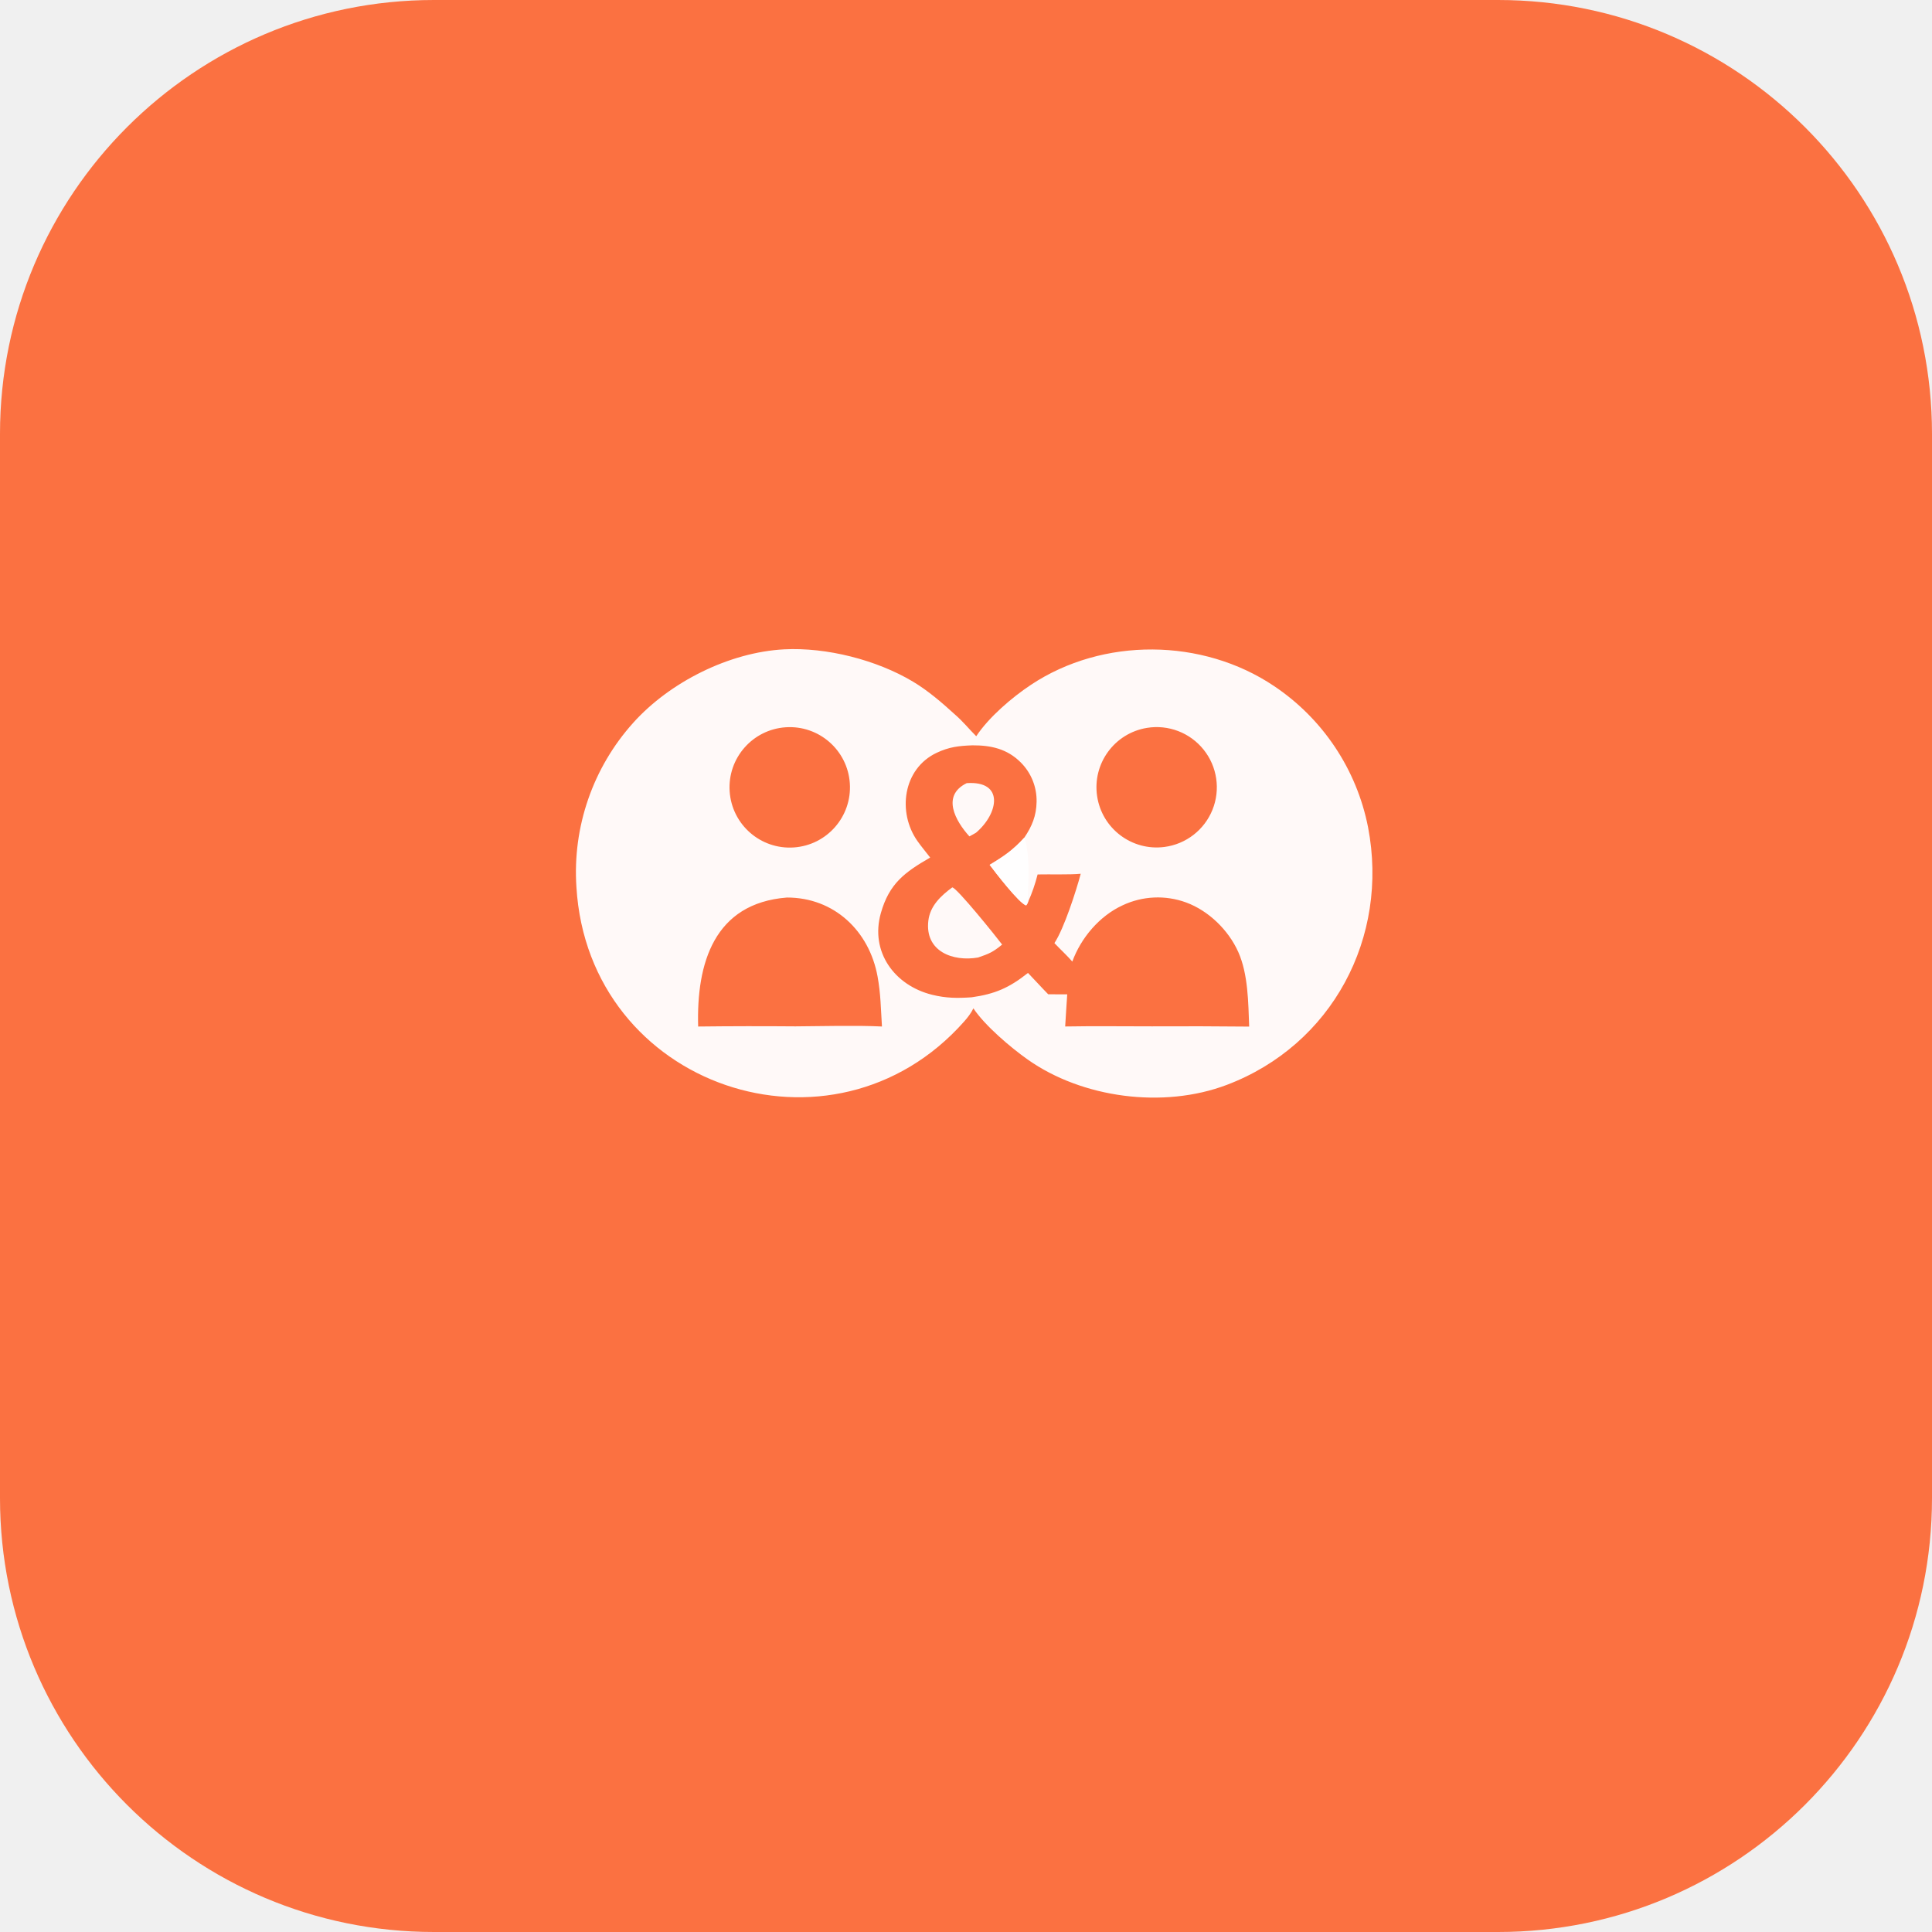
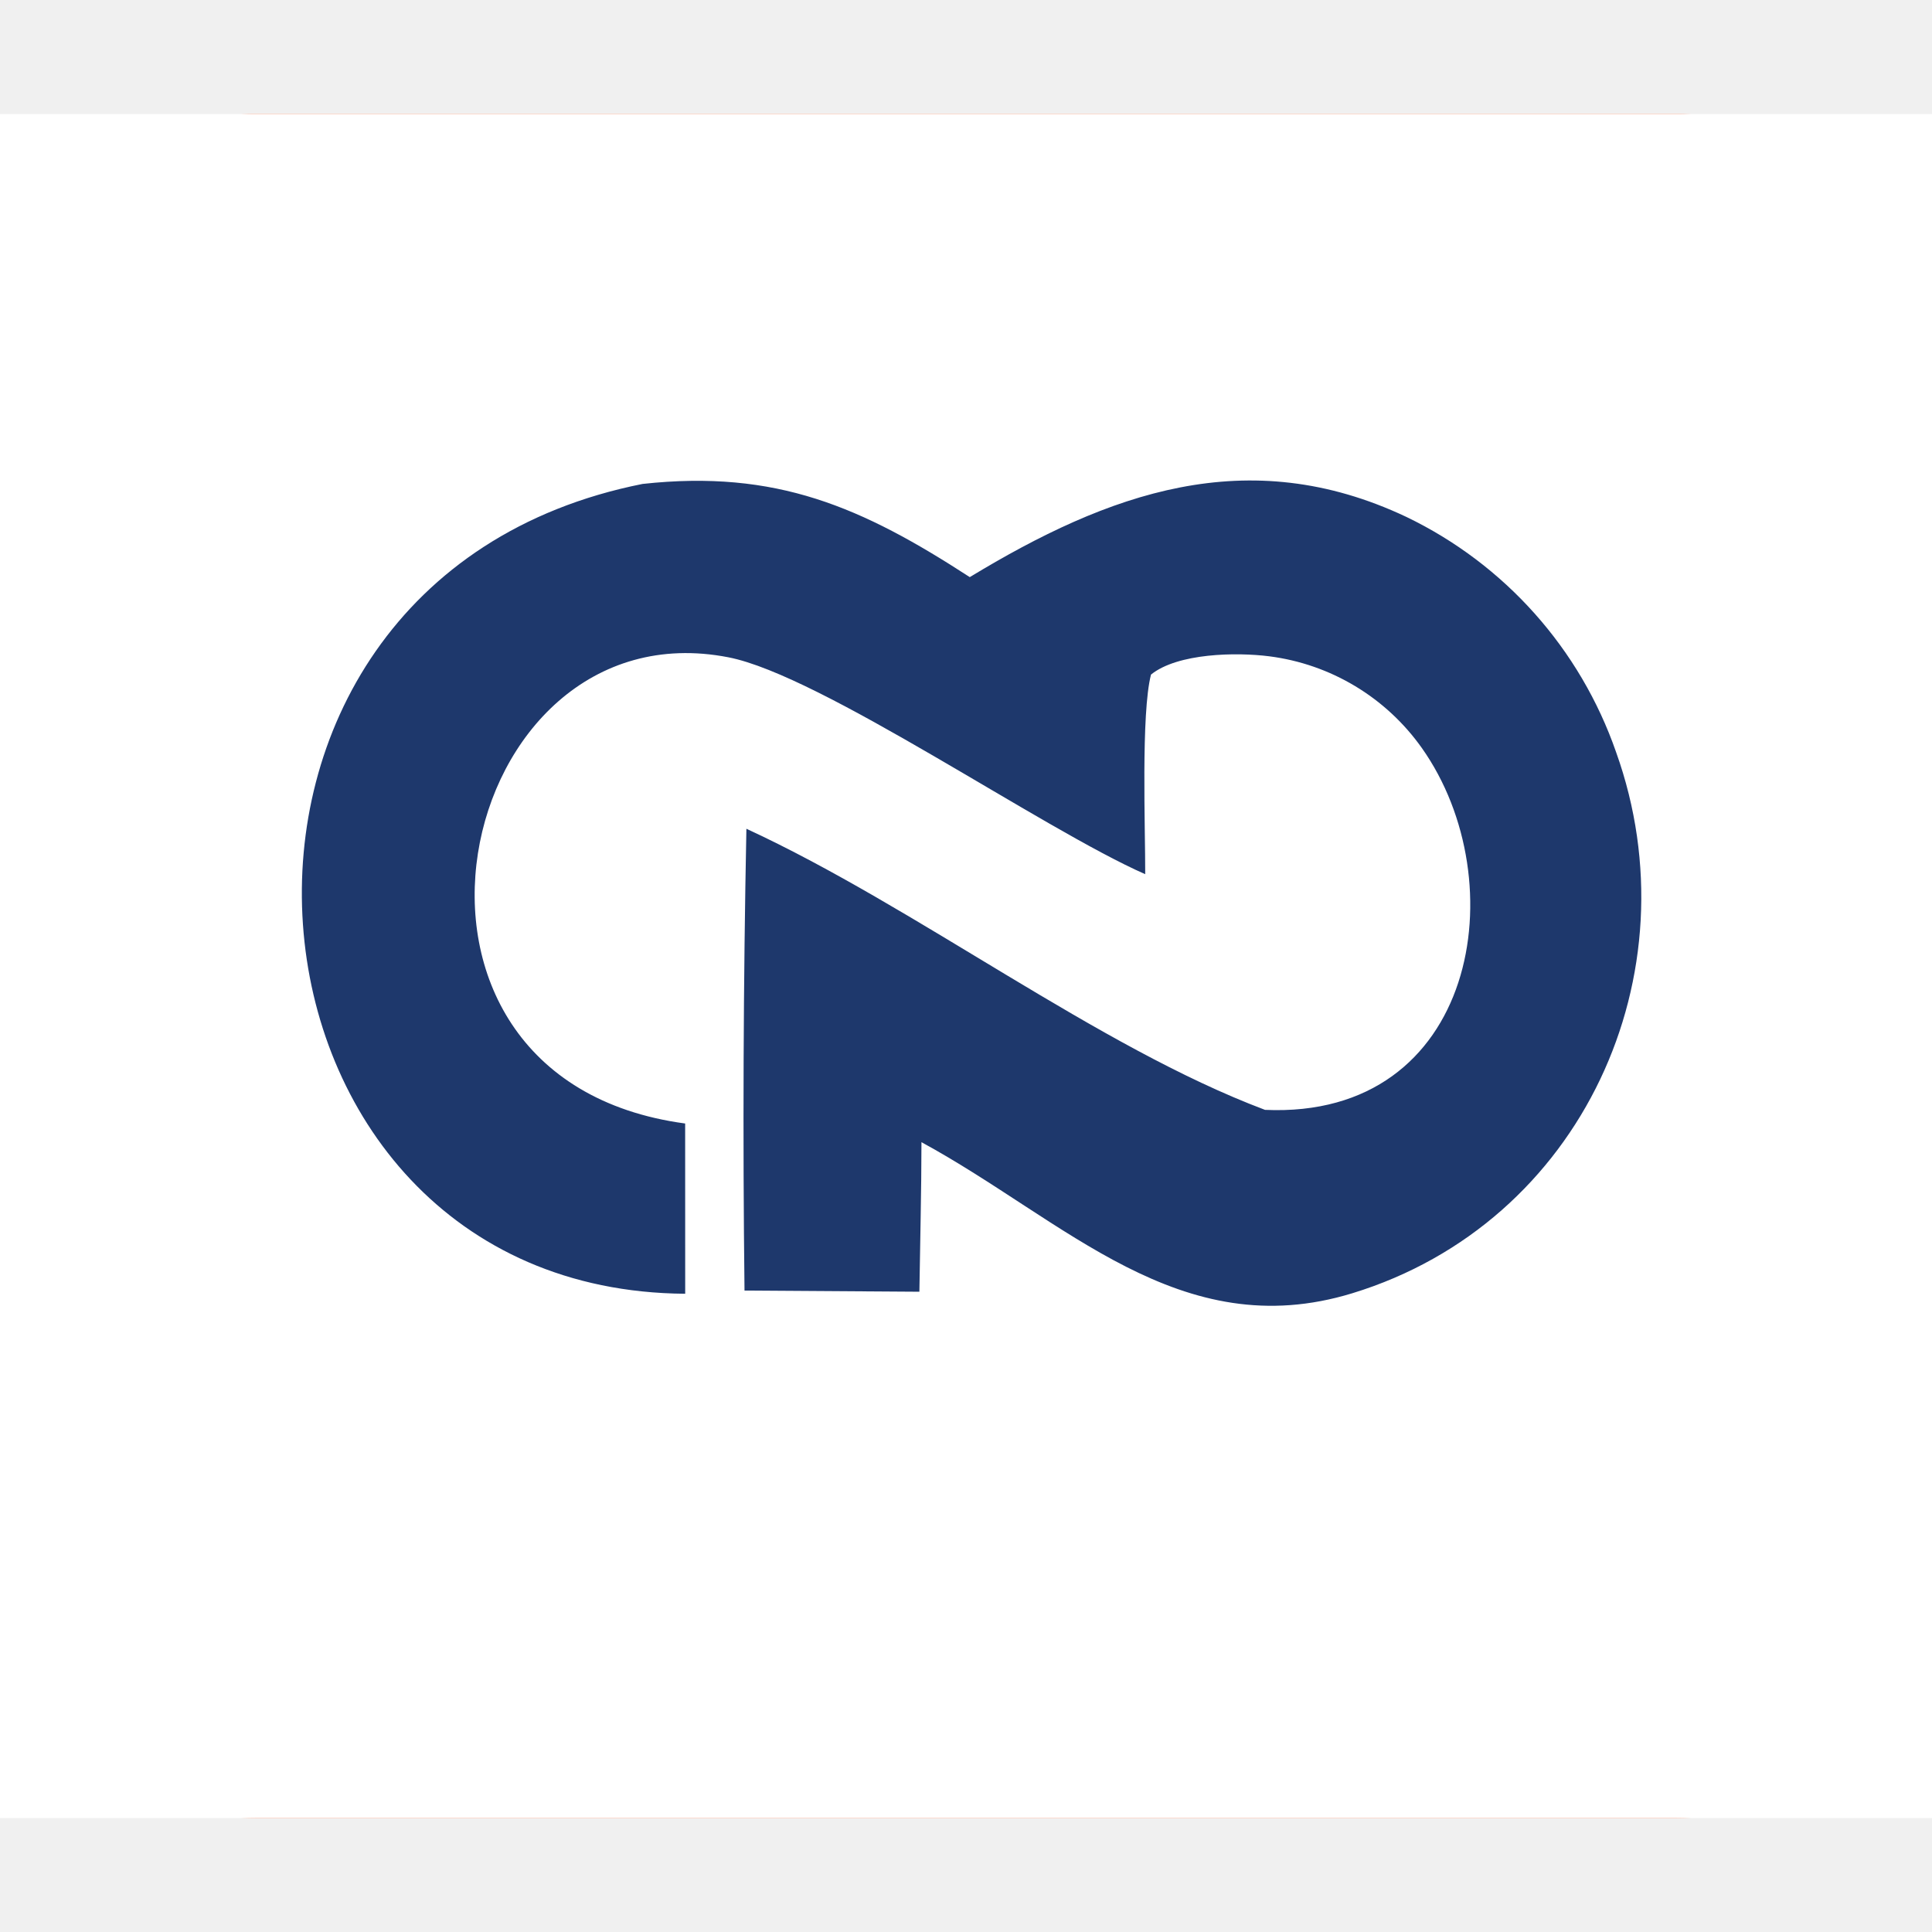
- <svg xmlns="http://www.w3.org/2000/svg" viewBox="0 0 1024 1024" width="512" height="512">
-   <rect width="1024" height="1024" rx="230" fill="#FB7141" />
-   <path fill="white" opacity="0.96" d="M515.917 534.445C514.801 536.85 512.813 539.394 511.05 541.385C441.369 620.092 311.854 576.214 305.515 470.145C303.393 438.254 314.252 406.858 335.624 383.093C354.969 361.531 386.527 345.673 415.642 344.164C438.009 343.005 464.59 349.733 483.897 361.281C491.835 366.03 499.246 372.405 506.083 378.65C510.482 382.452 513.436 386.243 517.42 390.216C524.181 380.038 536.375 369.634 546.466 362.938C584.535 337.674 637.294 338.129 675.201 363.572C701.123 380.898 719.077 407.834 725.095 438.427C736.343 496.904 706.031 553.866 650.238 575.004C616.602 587.747 573.633 582.008 544.703 561.579C535.694 555.217 522.031 543.621 515.917 534.445ZM493.015 454.519C479.545 462.297 471.336 468.243 466.882 483.919C461.034 504.501 474.135 522.364 494.124 527.27C501.509 529.082 507.391 529.103 514.937 528.596C527.357 526.863 534.936 523.546 544.848 515.673C548.472 519.404 551.823 523.186 555.574 526.991L565.652 527.03C565.339 532.714 564.847 538.271 564.57 544.055C579.655 543.785 595.402 543.999 610.53 543.991C627.717 543.901 644.905 543.943 662.091 544.119C661.603 531.367 661.562 516.294 656.294 504.542C651.109 492.976 640.625 482.716 628.649 478.317C617.666 474.3 605.53 474.853 594.958 479.853C582.701 485.518 572.946 497.09 568.342 509.652C565.591 506.471 561.874 503.044 558.858 499.862C563.942 492.207 570.353 472.327 572.809 463.116C566.734 463.676 556.604 463.323 549.956 463.473C548.701 468.457 547.017 473.324 544.922 478.018C544.488 479.119 544.574 478.895 543.908 479.883C540.381 479.091 527.286 462.067 524.534 458.378C532.288 453.722 536.838 450.593 542.912 443.959C546.994 437.917 549.288 432.389 549.415 424.959C549.579 417.154 546.547 409.621 541.021 404.106C533.77 396.845 525.16 394.988 515.326 395.043C508.167 395.312 503.098 395.878 496.503 398.976C478.545 407.413 475.524 430.566 486.284 445.803C488.398 448.797 490.784 451.597 493.015 454.519ZM416.475 385.468C398.872 386.632 385.551 401.853 386.731 419.455C387.911 437.057 403.146 450.364 420.746 449.167C438.323 447.971 451.608 432.762 450.429 415.184C449.251 397.606 434.054 384.307 416.475 385.468ZM417.052 475.713C378.486 478.778 369.076 510.496 370.036 544.078C387.232 543.878 404.429 543.85 421.625 543.994C435.5 543.911 453.857 543.391 467.458 544.07C466.85 534.722 466.829 526.799 465.115 517.476C460.684 493.375 442.08 475.66 417.052 475.713ZM607.902 385.792C590.703 388.603 578.943 404.697 581.491 421.937C584.039 439.178 599.952 451.182 617.229 448.898C628.642 447.389 638.357 439.847 642.649 429.164C646.94 418.481 645.142 406.314 637.944 397.329C630.745 388.344 619.264 383.934 607.902 385.792Z" />
-   <path fill="white" opacity="0.96" d="M504.713 470.338C507.152 470.499 528.217 496.72 531.152 500.642C526.249 504.655 524.333 505.474 518.401 507.5C505.056 509.839 490.127 504.252 492.042 488.008C492.971 480.126 498.629 474.825 504.713 470.338Z" />
-   <path fill="white" opacity="0.96" d="M512.379 415.08C532.422 413.699 529.289 431.186 517.291 441.365C516.656 441.791 514.559 442.878 513.796 443.297C506.371 435.089 498.858 421.694 512.379 415.08Z" />
-   <path fill="white" opacity="0.84" d="M542.912 443.959C545.405 450.93 545.246 461.87 544.978 469.239C544.886 471.758 544.521 475.684 544.922 478.018C544.488 479.119 544.574 478.895 543.908 479.883C540.381 479.091 527.286 462.067 524.534 458.378C532.288 453.722 536.838 450.593 542.912 443.959Z" />
+ <svg xmlns="http://www.w3.org/2000/svg" viewBox="0 0 500 441" width="512" height="512">
+   <rect width="500" height="441" rx="66" fill="#FB7141" />
+   <clipPath id="cl_i">
+     <rect width="500" height="441" />
+   </clipPath>
+   <g clip-path="url(#cl_i)">
+     <path fill="white" transform="matrix(3.73134 0 0 3.73729 -1179.1 -1356.64)" d="M337.018 0L686.991 0L687.027 217.662L748.24 217.414C753.811 217.532 759.383 217.545 764.955 217.453L765.046 279.995L764.998 290.662C764.898 300.516 764.906 310.371 765.022 320.225L765.109 334.407C765.052 338.958 765.045 343.51 765.085 348.062L765.102 356.771C765.035 360.713 764.834 371.916 765.391 375.546C765.267 378.847 765.118 382.147 764.945 385.447L764.905 390.628L765.114 394.085L764.98 396.756L764.994 404.205L764.939 409.273L765.049 410.446L764.947 415.992L764.774 554.5C764.748 574.663 765.345 597.202 764.809 617.129L507.581 616.94L492.732 616.929C484.892 616.159 472.436 616.523 464.357 616.567L420.146 616.662L258.003 616.635C257.814 602.63 258.168 588.569 257.978 574.474L258.174 569.61C258.715 558.146 258.374 544.904 258.384 533.287L258.377 475.702C258.61 462.763 258.408 449.307 258.375 436.33C258.914 432.64 258.507 415.579 258.468 410.896C258.572 409.425 258.515 408.179 258.473 406.715L257.84 407.31C256.777 405.921 254.901 402.78 254.86 401.02L256.603 400.27C257.098 399.085 258.177 397.47 258.885 396.319L258.648 390.043L258.94 389.505C258.633 387.297 258.911 382.413 258.96 379.852L258.731 367.061L258.547 365.753C257.642 365.234 256.742 364.706 255.847 364.168C256.065 364.534 255.915 364.367 256.333 364.635L255.18 364.695L256.145 364.561C254.452 365.253 254.479 365.772 253.504 367.835L253.16 368.073L253.002 369.987L251.452 368.472C250.81 370.374 251.088 370.738 249.777 371.513C248.517 371.312 248.077 371.192 246.848 371.535L246.714 371.159C241.189 370.428 241.519 371.462 237.165 367.388L237.713 366.115L238.334 365.535C239.018 364.418 240.216 363.04 241.139 361.551L241.527 361.68L241.631 359.272L241.362 358.034C240.807 355.128 240.399 353.886 239.207 351.222L238.461 350.133L234.666 347.1L234.327 346.375C232.397 345.822 230.933 344.33 229.452 343.011C227.367 341.78 223.319 338.962 221.645 337.29L222.616 336.394C225.208 333.558 226.485 332.069 228.682 328.94C232.816 322.093 233.477 319.595 235.097 311.731C235.873 313.501 235.495 314.146 235.05 315.93L235.734 316.797C239.803 317.222 246.26 318.6 249.791 317.584C252.252 312.858 252.786 313.786 257.592 312.274C258.026 310.479 257.359 308.925 256.271 307.472L256.426 306.984L257.515 307.572C257.799 308.575 257.99 308.979 258.454 309.898C258.686 305.549 258.612 300.871 258.559 296.506C258.238 270.323 258.932 243.953 258.314 217.791C263.768 217.17 278.976 217.542 285 217.547L336.835 217.561C337.296 192.282 336.974 166.083 336.986 140.714L337.018 0Z" />
+     <path fill="#1E386C" transform="matrix(3.73134 0 0 3.73729 -1179.1 -1356.64)" d="M360.566 388.619C369.853 387.605 375.789 390.229 383.261 395.072C392.844 389.27 402.511 385.7 413.536 390.9C420.364 394.177 425.602 400.043 428.09 407.196C433.583 422.519 425.752 439.787 409.791 444.663C397.843 448.313 389.877 439.61 379.91 434.201C379.908 437.62 379.815 441.13 379.766 444.557L367.637 444.476C367.512 433.816 367.556 423.156 367.768 412.497C379.608 417.958 392.085 427.585 403.738 431.963C418.428 432.619 421.171 416.155 414.617 406.907C412.133 403.402 408.293 401.098 404.031 400.555C401.761 400.265 397.685 400.328 395.831 401.82C395.131 404.518 395.439 412.499 395.429 415.643C388.286 412.509 372.945 401.877 366.524 400.625C347.456 396.906 340.256 429.783 363.52 432.908L363.523 444.697C330.842 444.471 326.487 395.391 360.566 388.619Z" />
+   </g>
</svg>
